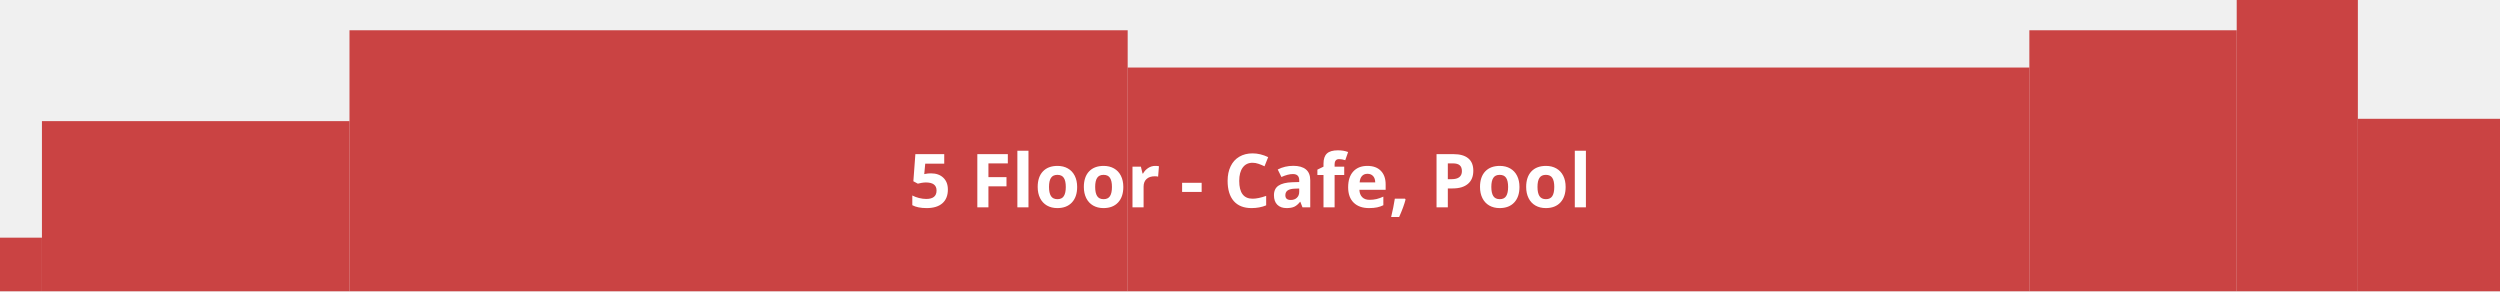
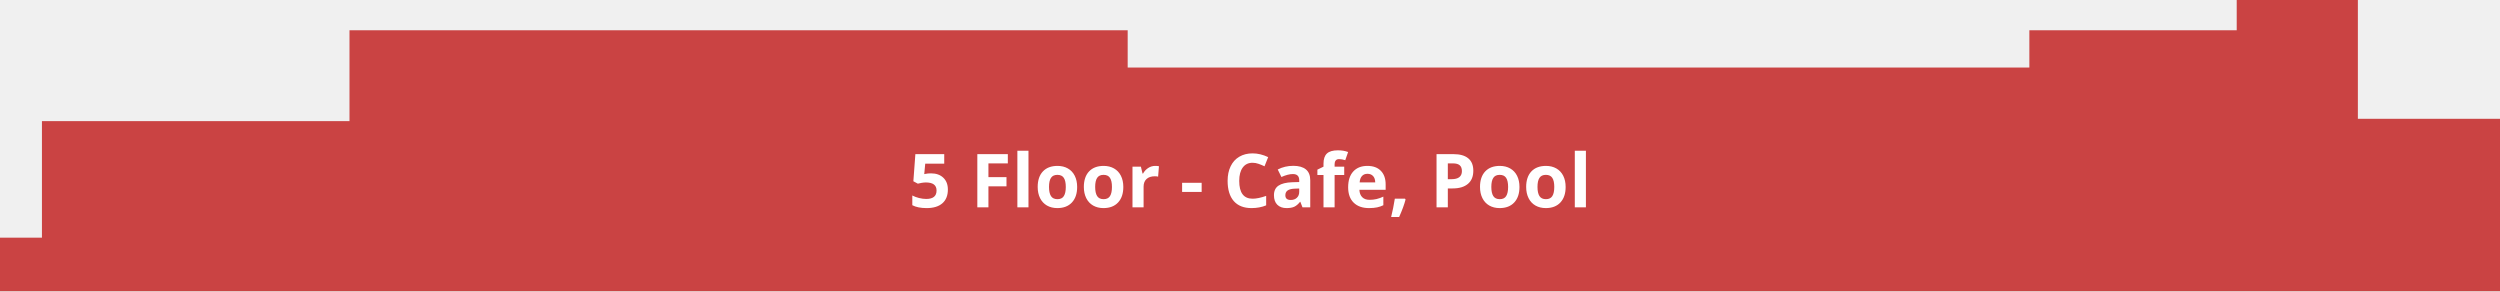
- <svg xmlns="http://www.w3.org/2000/svg" width="1073" height="125" viewBox="0 0 1073 125" fill="none">
+ <svg xmlns="http://www.w3.org/2000/svg" width="1073" height="125" fill="none">
  <g clip-path="url(#clip0_187_1987)">
    <g clip-path="url(#clip1_187_1987)">
-       <rect y="102" width="18" height="23" fill="#C01818" fill-opacity="0.8" />
-       <rect x="18" y="52" width="132" height="73" fill="#C01818" fill-opacity="0.8" />
-       <rect x="150" y="13" width="334" height="112" fill="#C01818" fill-opacity="0.8" />
-       <rect x="484" y="29" width="387" height="96" fill="#C01818" fill-opacity="0.8" />
-       <rect x="871" y="13" width="89" height="112" fill="#C01818" fill-opacity="0.8" />
-       <rect x="960" width="52" height="125" fill="#C01818" fill-opacity="0.8" />
-       <rect x="1012" y="51" width="61" height="74" fill="#C01818" fill-opacity="0.8" />
-       <path d="M399.594 74.406C401.802 74.406 403.557 75.026 404.859 76.266C406.172 77.505 406.828 79.203 406.828 81.359C406.828 83.912 406.042 85.875 404.469 87.25C402.896 88.625 400.646 89.312 397.719 89.312C395.177 89.312 393.125 88.901 391.562 88.078V83.906C392.385 84.344 393.344 84.703 394.438 84.984C395.531 85.255 396.568 85.391 397.547 85.391C400.495 85.391 401.969 84.182 401.969 81.766C401.969 79.463 400.443 78.312 397.391 78.312C396.839 78.312 396.229 78.37 395.562 78.484C394.896 78.588 394.354 78.703 393.938 78.828L392.016 77.797L392.875 66.156H405.266V70.25H397.109L396.688 74.734L397.234 74.625C397.87 74.479 398.656 74.406 399.594 74.406ZM424.234 89H419.469V66.156H432.562V70.125H424.234V76.016H431.984V79.969H424.234V89ZM441.422 89H436.656V64.688H441.422V89ZM450.234 80.234C450.234 81.963 450.516 83.271 451.078 84.156C451.651 85.042 452.578 85.484 453.859 85.484C455.13 85.484 456.042 85.047 456.594 84.172C457.156 83.287 457.438 81.974 457.438 80.234C457.438 78.505 457.156 77.208 456.594 76.344C456.031 75.479 455.109 75.047 453.828 75.047C452.557 75.047 451.641 75.479 451.078 76.344C450.516 77.198 450.234 78.495 450.234 80.234ZM462.312 80.234C462.312 83.078 461.562 85.302 460.062 86.906C458.562 88.51 456.474 89.312 453.797 89.312C452.12 89.312 450.641 88.948 449.359 88.219C448.078 87.479 447.094 86.422 446.406 85.047C445.719 83.672 445.375 82.068 445.375 80.234C445.375 77.38 446.12 75.162 447.609 73.578C449.099 71.995 451.193 71.203 453.891 71.203C455.568 71.203 457.047 71.568 458.328 72.297C459.609 73.026 460.594 74.073 461.281 75.438C461.969 76.802 462.312 78.401 462.312 80.234ZM470.047 80.234C470.047 81.963 470.328 83.271 470.891 84.156C471.464 85.042 472.391 85.484 473.672 85.484C474.943 85.484 475.854 85.047 476.406 84.172C476.969 83.287 477.25 81.974 477.25 80.234C477.25 78.505 476.969 77.208 476.406 76.344C475.844 75.479 474.922 75.047 473.641 75.047C472.37 75.047 471.453 75.479 470.891 76.344C470.328 77.198 470.047 78.495 470.047 80.234ZM482.125 80.234C482.125 83.078 481.375 85.302 479.875 86.906C478.375 88.51 476.286 89.312 473.609 89.312C471.932 89.312 470.453 88.948 469.172 88.219C467.891 87.479 466.906 86.422 466.219 85.047C465.531 83.672 465.188 82.068 465.188 80.234C465.188 77.38 465.932 75.162 467.422 73.578C468.911 71.995 471.005 71.203 473.703 71.203C475.38 71.203 476.859 71.568 478.141 72.297C479.422 73.026 480.406 74.073 481.094 75.438C481.781 76.802 482.125 78.401 482.125 80.234ZM495.812 71.203C496.458 71.203 496.995 71.25 497.422 71.344L497.062 75.812C496.677 75.708 496.208 75.656 495.656 75.656C494.135 75.656 492.948 76.047 492.094 76.828C491.25 77.609 490.828 78.703 490.828 80.109V89H486.062V71.531H489.672L490.375 74.469H490.609C491.151 73.49 491.88 72.703 492.797 72.109C493.724 71.505 494.729 71.203 495.812 71.203ZM507.359 82.375V78.469H515.75V82.375H507.359ZM537.609 69.859C535.786 69.859 534.375 70.547 533.375 71.922C532.375 73.287 531.875 75.193 531.875 77.641C531.875 82.734 533.786 85.281 537.609 85.281C539.214 85.281 541.156 84.88 543.438 84.078V88.141C541.562 88.922 539.469 89.312 537.156 89.312C533.833 89.312 531.292 88.307 529.531 86.297C527.771 84.276 526.891 81.38 526.891 77.609C526.891 75.234 527.323 73.156 528.188 71.375C529.052 69.583 530.292 68.213 531.906 67.266C533.531 66.307 535.432 65.828 537.609 65.828C539.828 65.828 542.057 66.365 544.297 67.438L542.734 71.375C541.88 70.969 541.021 70.615 540.156 70.312C539.292 70.01 538.443 69.859 537.609 69.859ZM559.031 89L558.109 86.625H557.984C557.182 87.635 556.354 88.338 555.5 88.734C554.656 89.12 553.552 89.312 552.188 89.312C550.51 89.312 549.188 88.833 548.219 87.875C547.26 86.917 546.781 85.552 546.781 83.781C546.781 81.927 547.427 80.562 548.719 79.688C550.021 78.802 551.979 78.312 554.594 78.219L557.625 78.125V77.359C557.625 75.588 556.719 74.703 554.906 74.703C553.51 74.703 551.87 75.125 549.984 75.969L548.406 72.75C550.417 71.698 552.646 71.172 555.094 71.172C557.438 71.172 559.234 71.682 560.484 72.703C561.734 73.724 562.359 75.276 562.359 77.359V89H559.031ZM557.625 80.906L555.781 80.969C554.396 81.01 553.365 81.26 552.688 81.719C552.01 82.177 551.672 82.875 551.672 83.812C551.672 85.156 552.443 85.828 553.984 85.828C555.089 85.828 555.969 85.51 556.625 84.875C557.292 84.24 557.625 83.396 557.625 82.344V80.906ZM576.938 75.109H572.812V89H568.047V75.109H565.422V72.812L568.047 71.531V70.25C568.047 68.26 568.536 66.807 569.516 65.891C570.495 64.974 572.062 64.516 574.219 64.516C575.865 64.516 577.328 64.76 578.609 65.25L577.391 68.75C576.432 68.448 575.547 68.297 574.734 68.297C574.057 68.297 573.568 68.5 573.266 68.906C572.964 69.302 572.812 69.812 572.812 70.438V71.531H576.938V75.109ZM586.922 74.594C585.911 74.594 585.12 74.917 584.547 75.562C583.974 76.198 583.646 77.104 583.562 78.281H590.25C590.229 77.104 589.922 76.198 589.328 75.562C588.734 74.917 587.932 74.594 586.922 74.594ZM587.594 89.312C584.781 89.312 582.583 88.537 581 86.984C579.417 85.432 578.625 83.234 578.625 80.391C578.625 77.463 579.354 75.203 580.812 73.609C582.281 72.005 584.307 71.203 586.891 71.203C589.359 71.203 591.281 71.906 592.656 73.312C594.031 74.719 594.719 76.662 594.719 79.141V81.453H583.453C583.505 82.807 583.906 83.865 584.656 84.625C585.406 85.385 586.458 85.766 587.812 85.766C588.865 85.766 589.859 85.656 590.797 85.438C591.734 85.219 592.714 84.87 593.734 84.391V88.078C592.901 88.495 592.01 88.802 591.062 89C590.115 89.208 588.958 89.312 587.594 89.312ZM603.266 85.641C602.724 87.745 601.807 90.24 600.516 93.125H597.078C597.755 90.354 598.281 87.74 598.656 85.281H603.031L603.266 85.641ZM621.406 76.906H623C624.49 76.906 625.604 76.615 626.344 76.031C627.083 75.438 627.453 74.578 627.453 73.453C627.453 72.318 627.141 71.479 626.516 70.938C625.901 70.396 624.932 70.125 623.609 70.125H621.406V76.906ZM632.344 73.281C632.344 75.74 631.573 77.62 630.031 78.922C628.5 80.224 626.318 80.875 623.484 80.875H621.406V89H616.562V66.156H623.859C626.63 66.156 628.734 66.755 630.172 67.953C631.62 69.141 632.344 70.917 632.344 73.281ZM640.078 80.234C640.078 81.963 640.359 83.271 640.922 84.156C641.495 85.042 642.422 85.484 643.703 85.484C644.974 85.484 645.885 85.047 646.438 84.172C647 83.287 647.281 81.974 647.281 80.234C647.281 78.505 647 77.208 646.438 76.344C645.875 75.479 644.953 75.047 643.672 75.047C642.401 75.047 641.484 75.479 640.922 76.344C640.359 77.198 640.078 78.495 640.078 80.234ZM652.156 80.234C652.156 83.078 651.406 85.302 649.906 86.906C648.406 88.51 646.318 89.312 643.641 89.312C641.964 89.312 640.484 88.948 639.203 88.219C637.922 87.479 636.938 86.422 636.25 85.047C635.562 83.672 635.219 82.068 635.219 80.234C635.219 77.38 635.964 75.162 637.453 73.578C638.943 71.995 641.036 71.203 643.734 71.203C645.411 71.203 646.891 71.568 648.172 72.297C649.453 73.026 650.438 74.073 651.125 75.438C651.812 76.802 652.156 78.401 652.156 80.234ZM659.891 80.234C659.891 81.963 660.172 83.271 660.734 84.156C661.307 85.042 662.234 85.484 663.516 85.484C664.786 85.484 665.698 85.047 666.25 84.172C666.812 83.287 667.094 81.974 667.094 80.234C667.094 78.505 666.812 77.208 666.25 76.344C665.688 75.479 664.766 75.047 663.484 75.047C662.214 75.047 661.297 75.479 660.734 76.344C660.172 77.198 659.891 78.495 659.891 80.234ZM671.969 80.234C671.969 83.078 671.219 85.302 669.719 86.906C668.219 88.51 666.13 89.312 663.453 89.312C661.776 89.312 660.297 88.948 659.016 88.219C657.734 87.479 656.75 86.422 656.062 85.047C655.375 83.672 655.031 82.068 655.031 80.234C655.031 77.38 655.776 75.162 657.266 73.578C658.755 71.995 660.849 71.203 663.547 71.203C665.224 71.203 666.703 71.568 667.984 72.297C669.266 73.026 670.25 74.073 670.938 75.438C671.625 76.802 671.969 78.401 671.969 80.234ZM680.672 89H675.906V64.688H680.672V89Z" fill="white" />
+       <path fill="#C01818" fill-opacity=".8" d="M0 102h18v23H0zm18-50h132v73H18zm132-39h334v112H150zm334 16h387v96H484zm387-16h89v112h-89zm89-13h52v125h-52zm52 51h61v74h-61z" />
+       <path d="M399.594 74.406c2.208 0 3.963.62 5.265 1.86 1.313 1.24 1.969 2.937 1.969 5.093 0 2.553-.786 4.516-2.359 5.891s-3.823 2.063-6.75 2.063c-2.542 0-4.594-.412-6.157-1.235v-4.172c.823.438 1.782.797 2.876 1.078 1.093.271 2.13.407 3.109.407 2.948 0 4.422-1.209 4.422-3.625 0-2.303-1.526-3.454-4.578-3.454-.552 0-1.162.058-1.829.172-.666.105-1.208.22-1.624.344l-1.922-1.031.859-11.64h12.391v4.093h-8.157l-.421 4.484.546-.109c.636-.146 1.422-.219 2.36-.219zM424.234 89h-4.765V66.156h13.093v3.969h-8.328v5.89h7.75v3.954h-7.75V89zm17.188 0h-4.766V64.687h4.766V89zm8.812-8.766c0 1.73.282 3.037.844 3.922.573.886 1.5 1.328 2.781 1.328 1.271 0 2.183-.437 2.735-1.312.562-.885.844-2.198.844-3.938 0-1.729-.282-3.026-.844-3.89-.563-.865-1.485-1.297-2.766-1.297-1.271 0-2.187.432-2.75 1.297-.562.854-.844 2.15-.844 3.89zm12.078 0c0 2.844-.75 5.068-2.25 6.672s-3.588 2.406-6.265 2.406c-1.677 0-3.156-.364-4.438-1.093-1.281-.74-2.265-1.797-2.953-3.172-.687-1.375-1.031-2.98-1.031-4.813 0-2.854.745-5.072 2.234-6.656 1.49-1.583 3.584-2.375 6.282-2.375 1.677 0 3.156.365 4.437 1.094 1.281.729 2.266 1.776 2.953 3.14.688 1.365 1.031 2.964 1.031 4.797zm7.735 0c0 1.73.281 3.037.844 3.922.573.886 1.5 1.328 2.781 1.328 1.271 0 2.182-.437 2.734-1.312.563-.885.844-2.198.844-3.938 0-1.729-.281-3.026-.844-3.89-.562-.865-1.484-1.297-2.765-1.297-1.271 0-2.188.432-2.75 1.297-.563.854-.844 2.15-.844 3.89zm12.078 0c0 2.844-.75 5.068-2.25 6.672s-3.589 2.406-6.266 2.406c-1.677 0-3.156-.364-4.437-1.093-1.281-.74-2.266-1.797-2.953-3.172-.688-1.375-1.031-2.98-1.031-4.813 0-2.854.744-5.072 2.234-6.656 1.489-1.583 3.583-2.375 6.281-2.375 1.677 0 3.156.365 4.438 1.094 1.281.729 2.265 1.776 2.953 3.14.687 1.365 1.031 2.964 1.031 4.797zm13.687-9.03c.646 0 1.183.046 1.61.14l-.36 4.469c-.385-.105-.854-.157-1.406-.157-1.521 0-2.708.39-3.562 1.172-.844.781-1.266 1.875-1.266 3.281V89h-4.766V71.531h3.61l.703 2.938h.234a6.526 6.526 0 012.188-2.36 5.415 5.415 0 013.015-.906zm11.547 11.171v-3.906h8.391v3.906h-8.391zm30.25-12.516c-1.823 0-3.234.688-4.234 2.063-1 1.365-1.5 3.27-1.5 5.719 0 5.093 1.911 7.64 5.734 7.64 1.605 0 3.547-.4 5.829-1.203v4.063c-1.876.78-3.969 1.171-6.282 1.171-3.323 0-5.864-1.005-7.625-3.015-1.76-2.021-2.64-4.917-2.64-8.688 0-2.375.432-4.453 1.297-6.234.864-1.792 2.104-3.162 3.718-4.11 1.625-.958 3.526-1.437 5.703-1.437 2.219 0 4.448.537 6.688 1.61l-1.563 3.937a25.82 25.82 0 00-2.578-1.063 7.686 7.686 0 00-2.547-.453zM559.031 89l-.922-2.375h-.125c-.802 1.01-1.63 1.713-2.484 2.11-.844.385-1.948.578-3.312.578-1.678 0-3-.48-3.969-1.438-.959-.958-1.438-2.323-1.438-4.094 0-1.854.646-3.219 1.938-4.094 1.302-.885 3.26-1.374 5.875-1.468l3.031-.094v-.766c0-1.77-.906-2.656-2.719-2.656-1.396 0-3.036.422-4.922 1.266l-1.578-3.219c2.011-1.052 4.24-1.578 6.688-1.578 2.344 0 4.14.51 5.39 1.531s1.875 2.573 1.875 4.656V89h-3.328zm-1.406-8.094l-1.844.063c-1.385.041-2.416.291-3.093.75-.678.458-1.016 1.156-1.016 2.094 0 1.343.771 2.015 2.312 2.015 1.105 0 1.985-.318 2.641-.953.667-.635 1-1.48 1-2.531v-1.438zm19.313-5.797h-4.126V89h-4.765V75.11h-2.625v-2.297l2.625-1.282V70.25c0-1.99.489-3.443 1.469-4.36.979-.916 2.546-1.374 4.703-1.374 1.646 0 3.109.244 4.39.734l-1.218 3.5c-.959-.302-1.844-.453-2.657-.453-.677 0-1.166.203-1.468.61-.302.395-.454.906-.454 1.53v1.094h4.126v3.578zm9.984-.515c-1.011 0-1.802.323-2.375.969-.573.635-.901 1.541-.985 2.718h6.688c-.021-1.177-.328-2.083-.922-2.719-.594-.645-1.396-.968-2.406-.968zm.672 14.719c-2.813 0-5.011-.776-6.594-2.329-1.583-1.552-2.375-3.75-2.375-6.593 0-2.928.729-5.188 2.187-6.782 1.469-1.604 3.495-2.406 6.079-2.406 2.468 0 4.39.703 5.765 2.11 1.375 1.406 2.063 3.349 2.063 5.828v2.312h-11.266c.052 1.354.453 2.412 1.203 3.172.75.76 1.802 1.14 3.156 1.14 1.053 0 2.047-.109 2.985-.328a14.916 14.916 0 002.937-1.046v3.687c-.833.417-1.724.724-2.672.922-.947.208-2.104.313-3.468.313zm15.672-3.672c-.542 2.104-1.459 4.599-2.75 7.484h-3.438a90.95 90.95 0 001.578-7.844h4.375l.235.36zm18.14-8.735H623c1.49 0 2.604-.291 3.344-.875.739-.594 1.109-1.453 1.109-2.578 0-1.135-.312-1.974-.937-2.516-.615-.541-1.584-.812-2.907-.812h-2.203v6.781zm10.938-3.625c0 2.459-.771 4.339-2.313 5.64-1.531 1.303-3.713 1.954-6.547 1.954h-2.078V89h-4.844V66.156h7.297c2.771 0 4.875.6 6.313 1.797 1.448 1.188 2.172 2.964 2.172 5.328zm7.734 6.953c0 1.73.281 3.037.844 3.922.573.886 1.5 1.328 2.781 1.328 1.271 0 2.182-.437 2.735-1.312.562-.885.843-2.198.843-3.938 0-1.729-.281-3.026-.843-3.89-.563-.865-1.485-1.297-2.766-1.297-1.271 0-2.188.432-2.75 1.297-.563.854-.844 2.15-.844 3.89zm12.078 0c0 2.844-.75 5.068-2.25 6.672s-3.588 2.406-6.265 2.406c-1.677 0-3.157-.364-4.438-1.093-1.281-.74-2.265-1.797-2.953-3.172-.688-1.375-1.031-2.98-1.031-4.813 0-2.854.745-5.072 2.234-6.656 1.49-1.583 3.583-2.375 6.281-2.375 1.677 0 3.157.365 4.438 1.094 1.281.729 2.266 1.776 2.953 3.14.687 1.365 1.031 2.964 1.031 4.797zm7.735 0c0 1.73.281 3.037.843 3.922.573.886 1.5 1.328 2.782 1.328 1.27 0 2.182-.437 2.734-1.312.562-.885.844-2.198.844-3.938 0-1.729-.282-3.026-.844-3.89-.562-.865-1.484-1.297-2.766-1.297-1.27 0-2.187.432-2.75 1.297-.562.854-.843 2.15-.843 3.89zm12.078 0c0 2.844-.75 5.068-2.25 6.672s-3.589 2.406-6.266 2.406c-1.677 0-3.156-.364-4.437-1.093-1.282-.74-2.266-1.797-2.954-3.172-.687-1.375-1.031-2.98-1.031-4.813 0-2.854.745-5.072 2.235-6.656 1.489-1.583 3.583-2.375 6.281-2.375 1.677 0 3.156.365 4.437 1.094 1.282.729 2.266 1.776 2.954 3.14.687 1.365 1.031 2.964 1.031 4.797zM680.672 89h-4.766V64.687h4.766V89z" fill="#fff" />
    </g>
  </g>
  <defs>
    <clipPath id="clip0_187_1987">
-       <rect width="1073" height="125" fill="white" />
+       <path fill="#fff" d="M0 0h1073v125H0z" />
    </clipPath>
    <clipPath id="clip1_187_1987">
-       <rect width="1073" height="125" fill="white" />
+       <path fill="#fff" d="M0 0h1073v125H0z" />
    </clipPath>
  </defs>
</svg>
